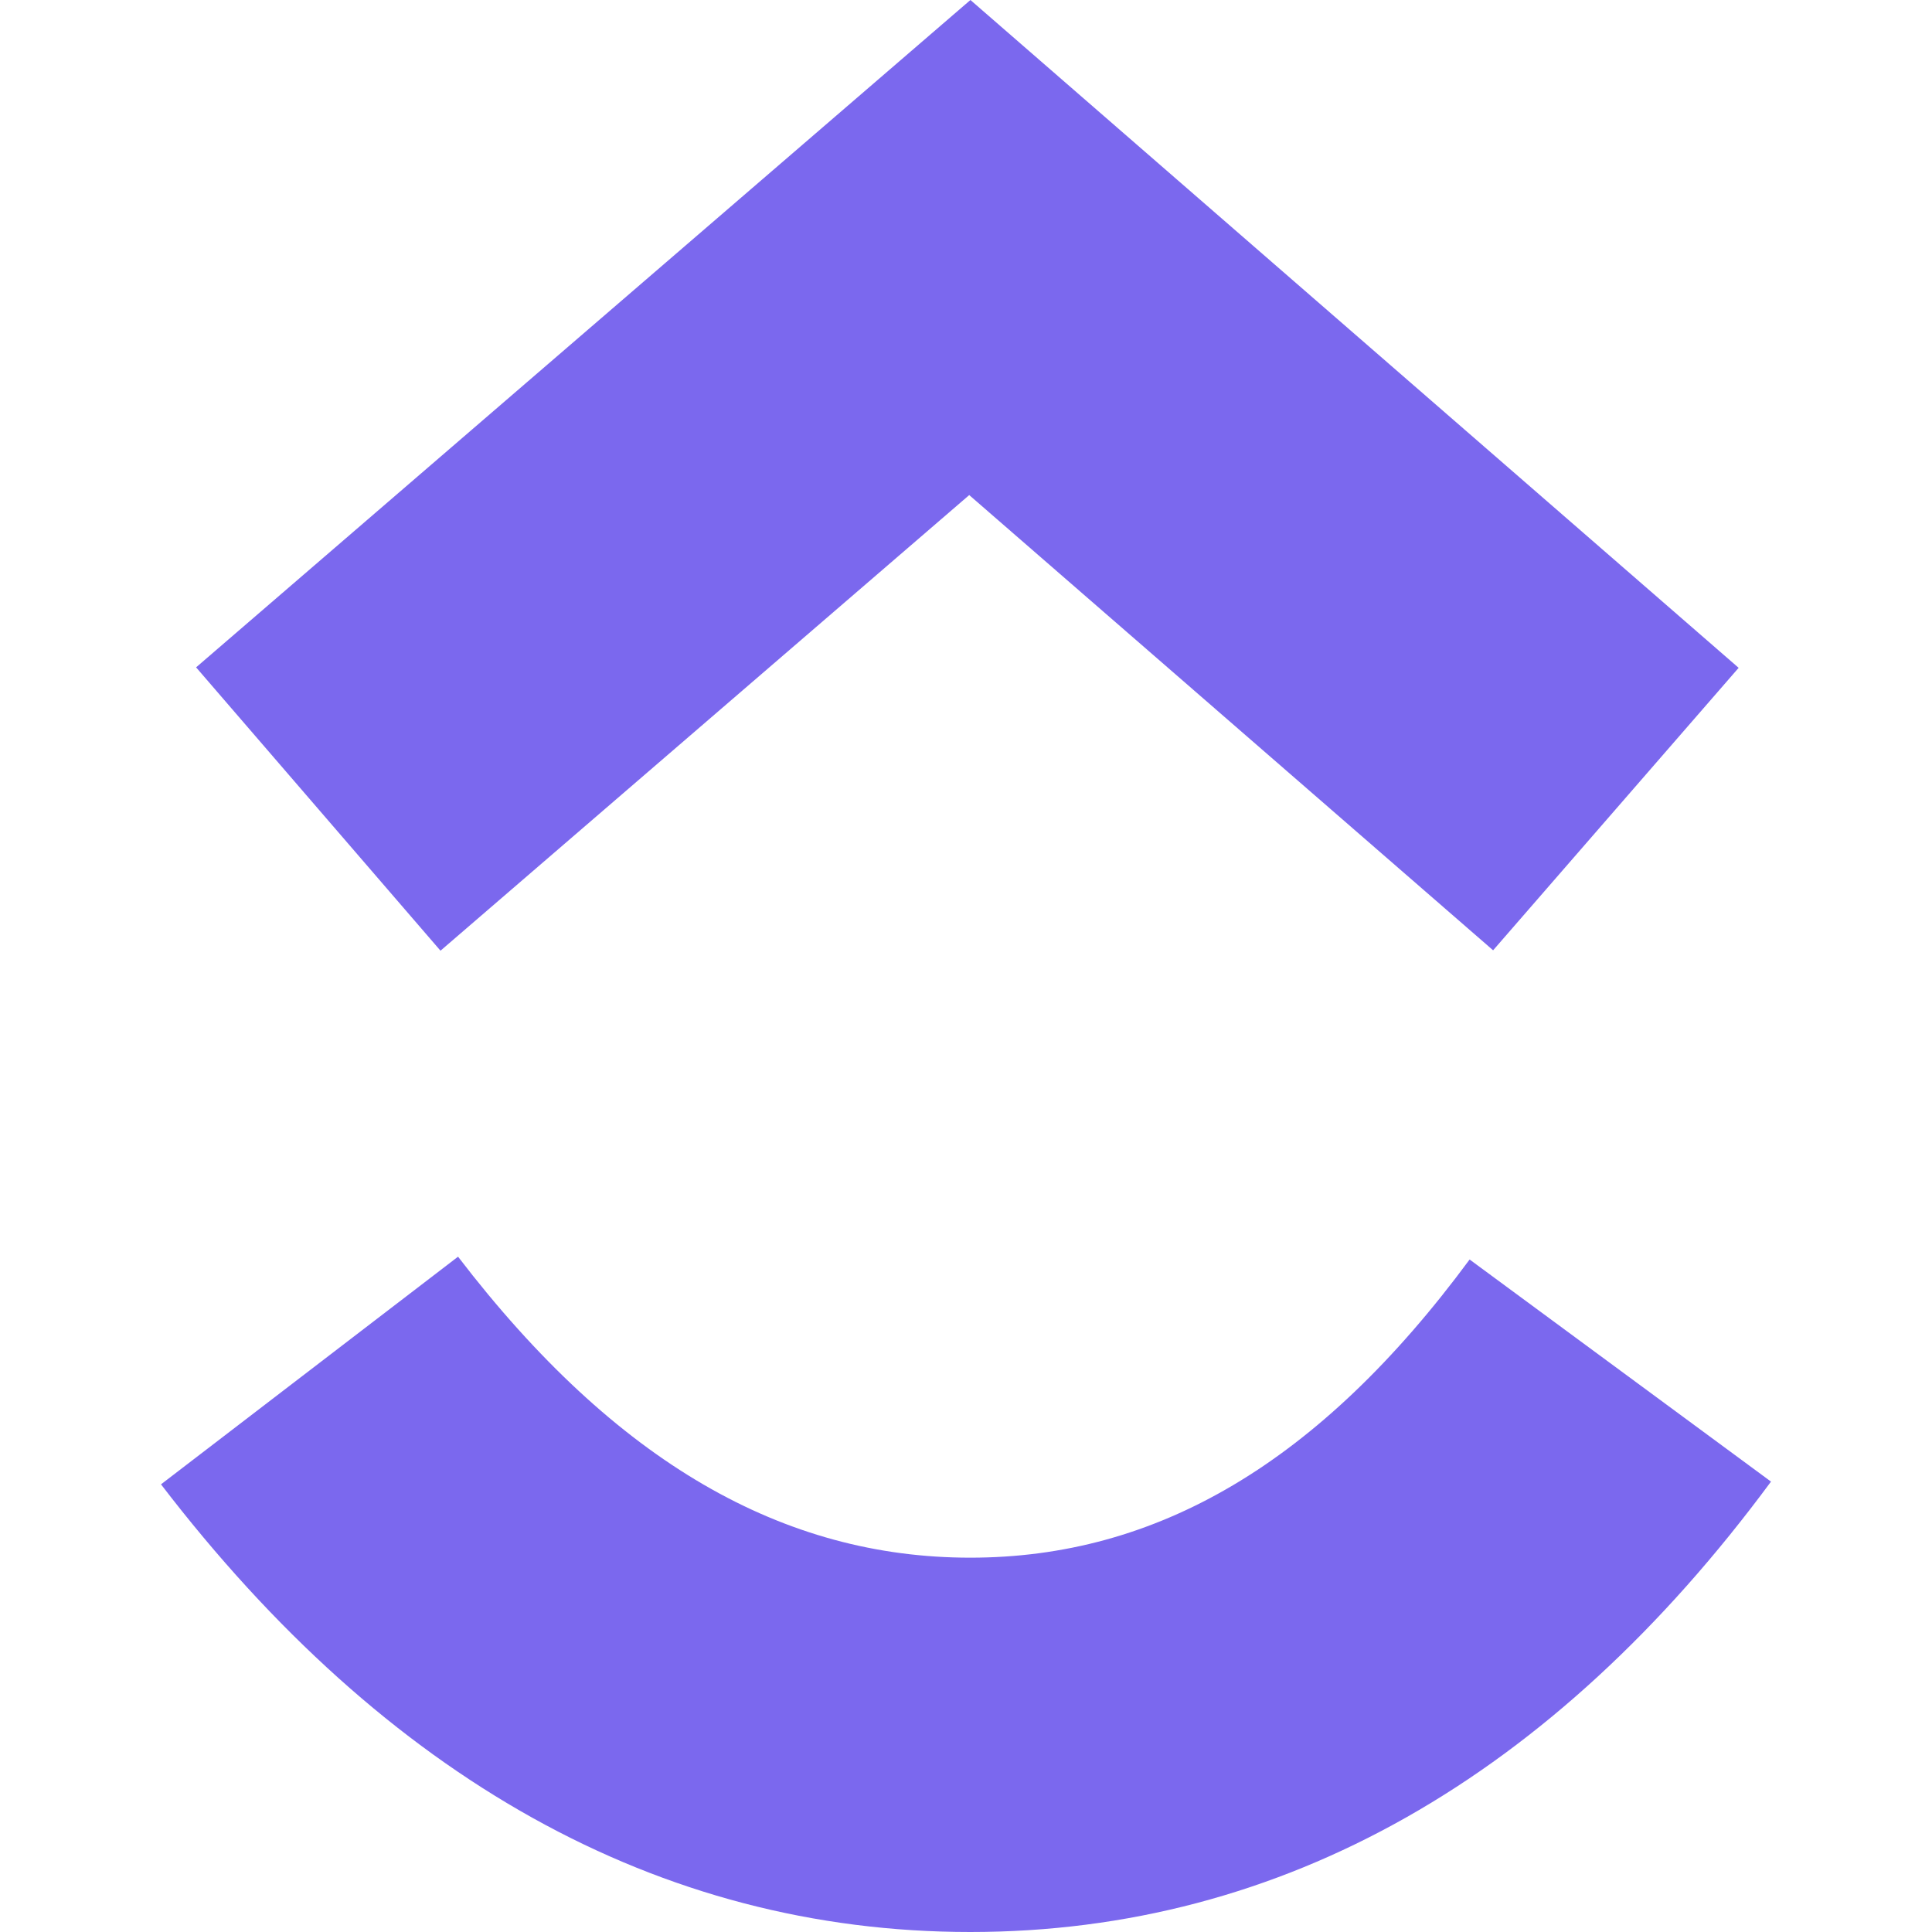
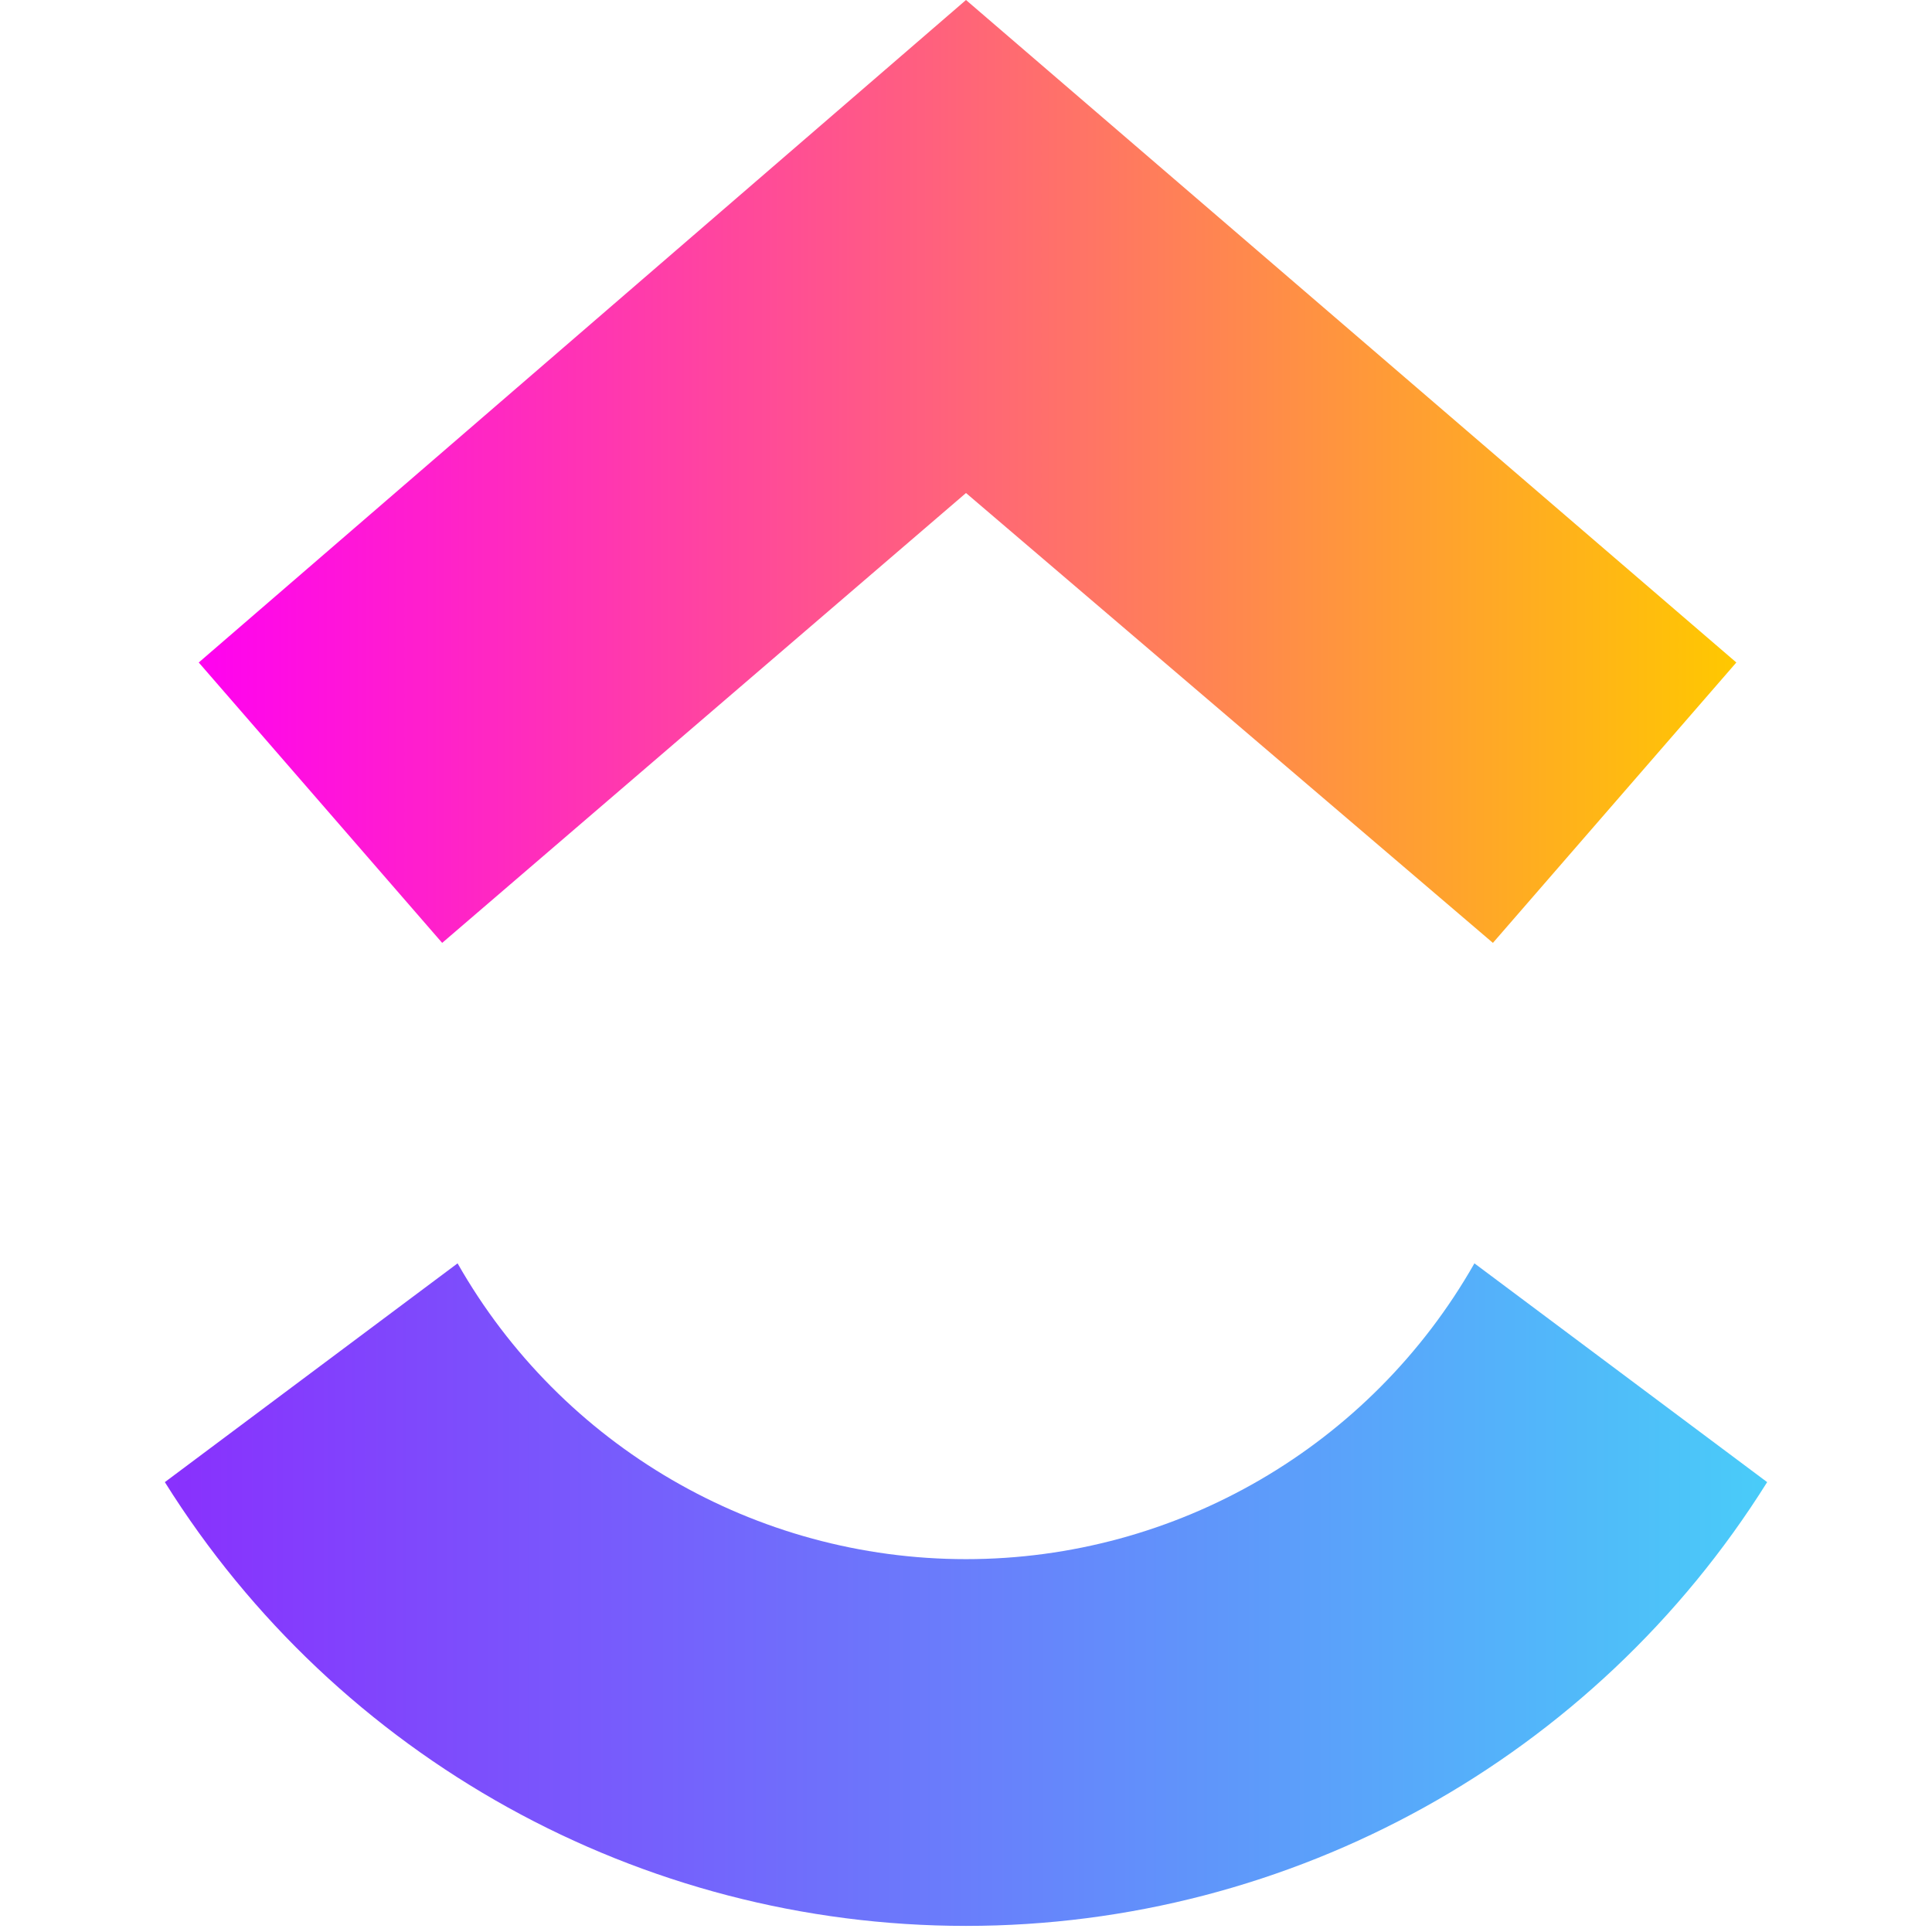
- <svg xmlns="http://www.w3.org/2000/svg" fill="#7B68EE" role="img" viewBox="0 0 24 24">
-   <path d="M2 18.439l3.69-2.828c1.961 2.56 4.044 3.739 6.363 3.739 2.307 0 4.33-1.166 6.203-3.704L22 18.405C19.298 22.065 15.941 24 12.053 24 8.178 24 4.788 22.078 2 18.439zM12.04 6.15l-6.568 5.66-3.036-3.52L12.055 0l9.543 8.296-3.05 3.509z" />
+ <svg xmlns="http://www.w3.org/2000/svg" viewBox="286.5 25 627 627">
+   <defs>
+     <linearGradient id="cuTop" x1="351" y1="0" x2="850" y2="0" gradientUnits="userSpaceOnUse">
+       <stop offset="0" stop-color="#FF02F0" />
+       <stop offset="1" stop-color="#FFC800" />
+     </linearGradient>
+     <linearGradient id="cuBottom" x1="340" y1="0" x2="860" y2="0" gradientUnits="userSpaceOnUse">
+       <stop offset="0" stop-color="#8930FD" />
+       <stop offset="1" stop-color="#49CCF9" />
+     </linearGradient>
+   </defs>
+   <path fill="url(#cuTop)" d="M351 240 600 25 850 240 771 331 600 185 430 331Z" />
+   <path fill="url(#cuBottom)" d="M340 506A306.7 306.7 0 0 0 860 506L765 435A189.8 189.8 0 0 1 435 435Z" />
</svg>
